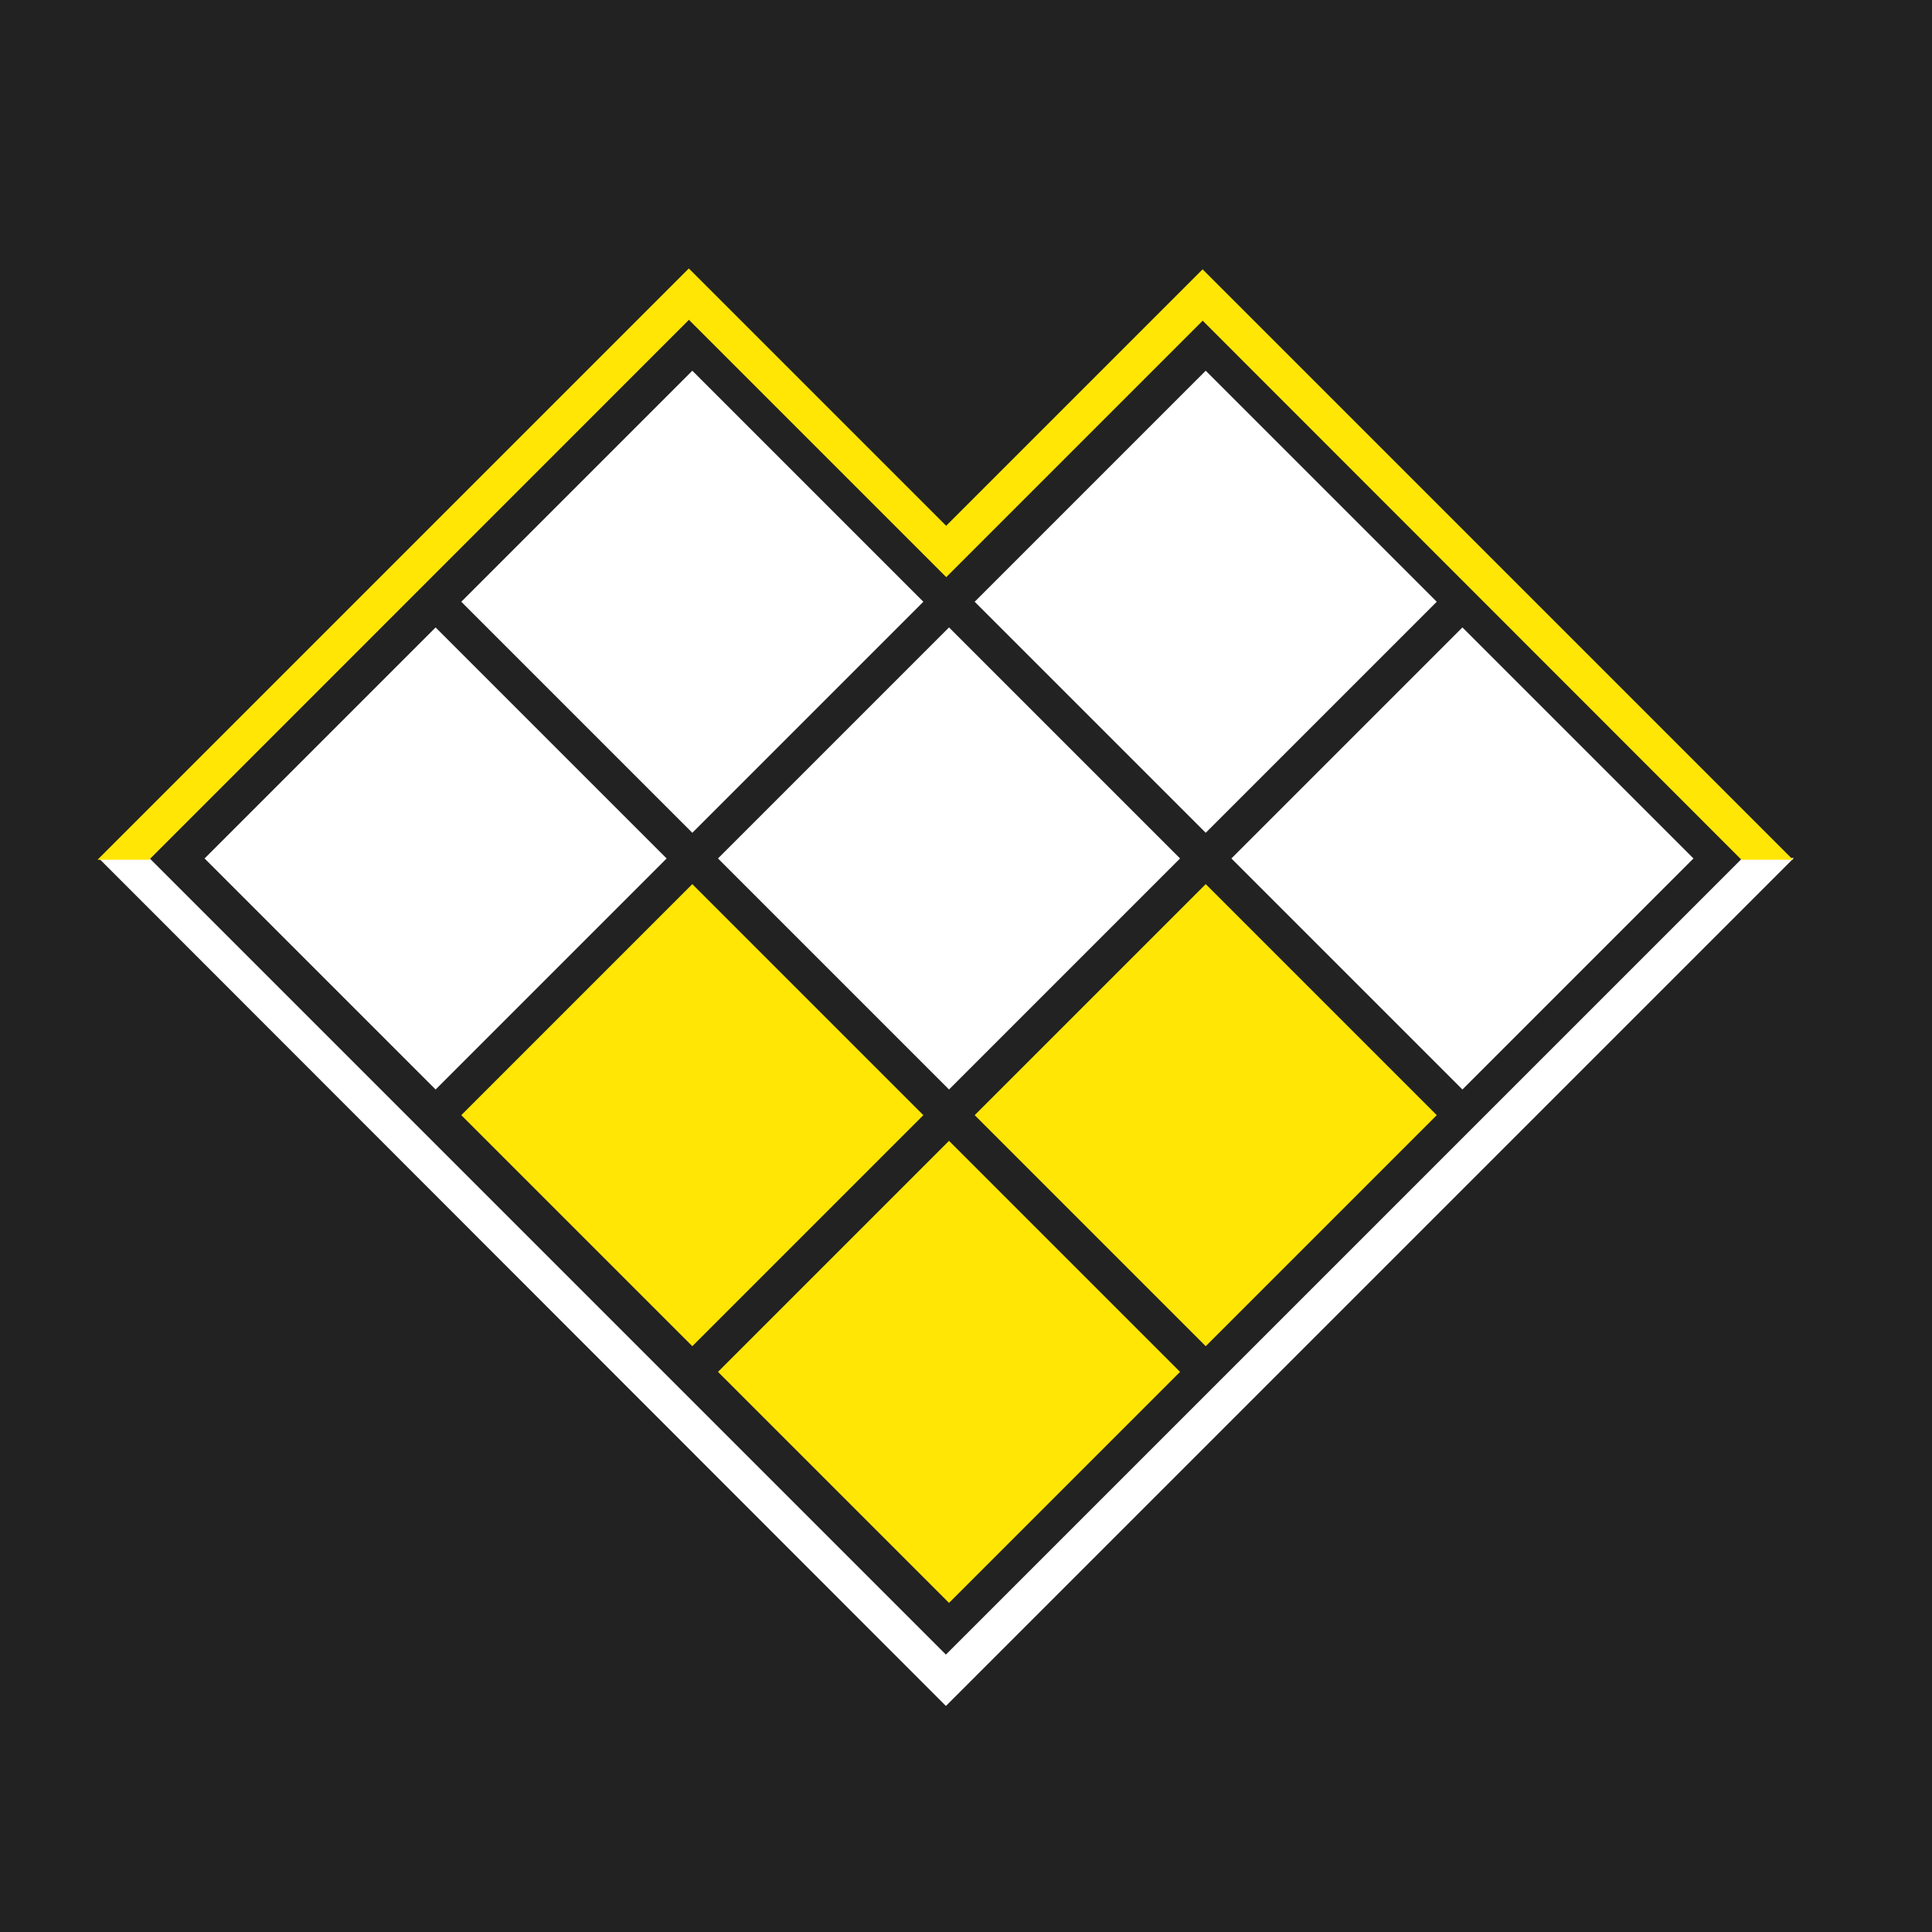
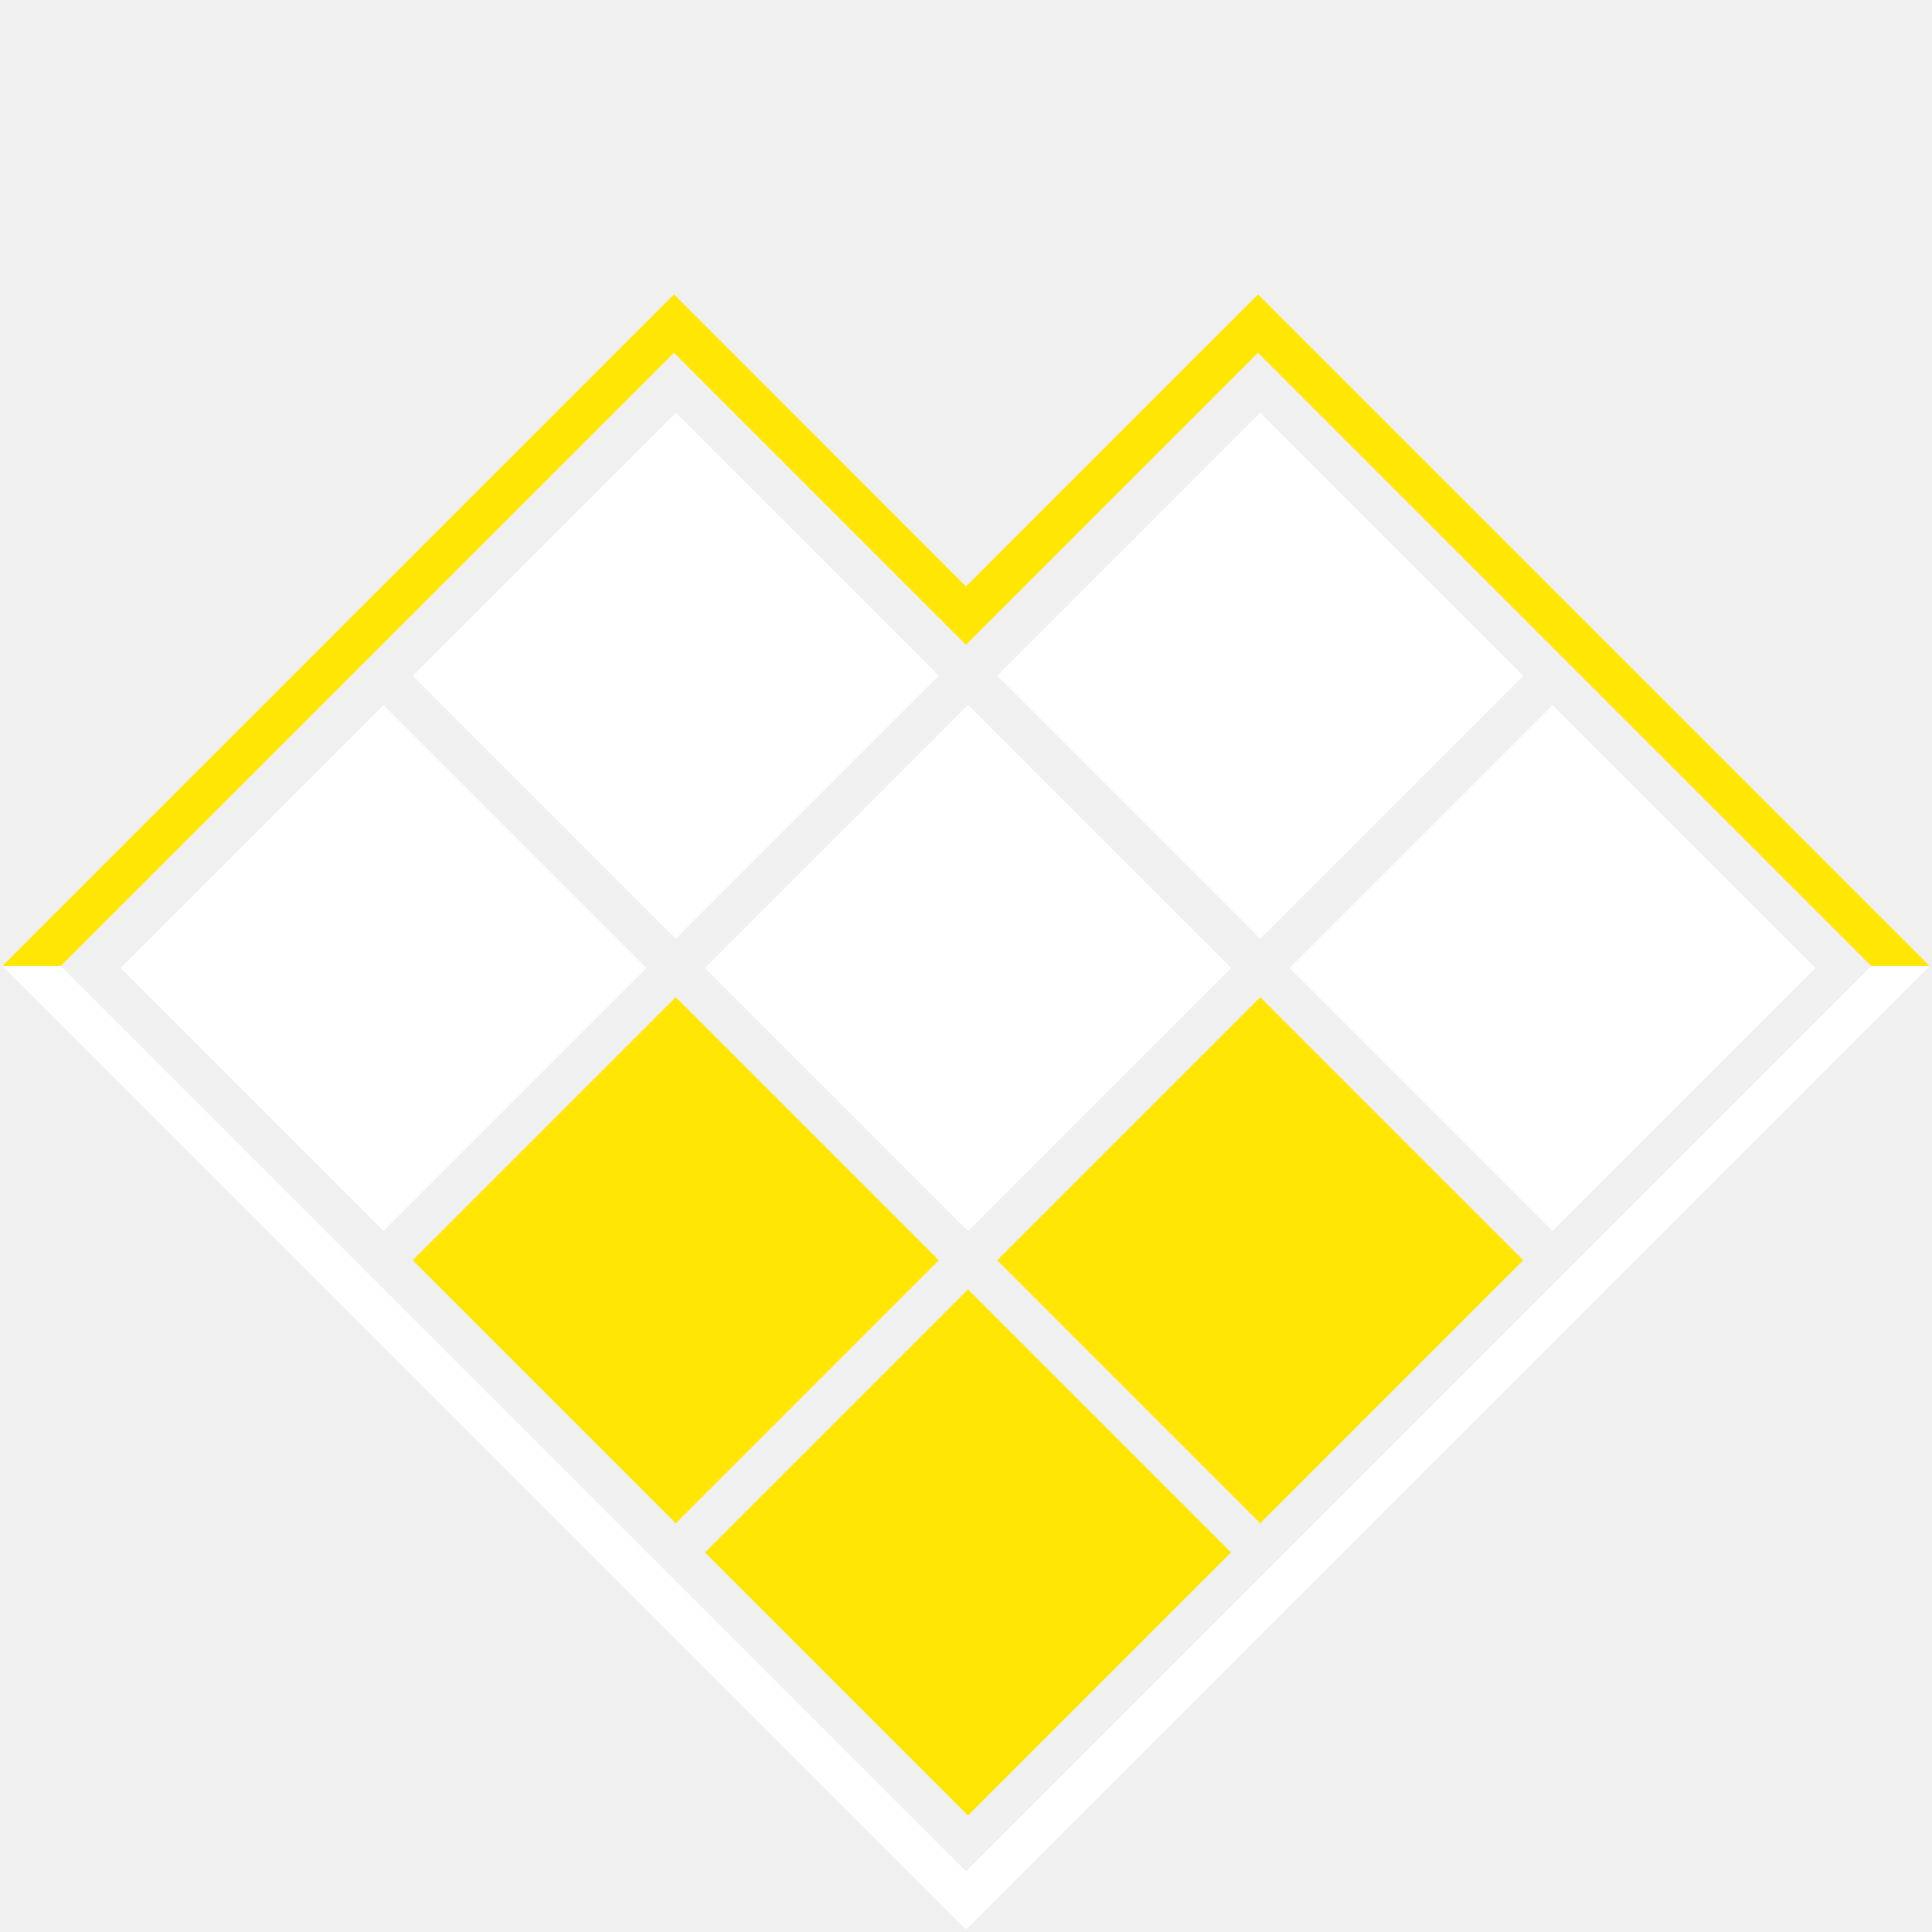
- <svg xmlns="http://www.w3.org/2000/svg" width="512" height="512" viewBox="0 0 512 512">
-   <g fill="none" fill-rule="evenodd">
-     <rect width="512" height="512" fill="#222222" />
-     <g transform="rotate(45 123.149 303.786)">
-       <g transform="translate(20.464 19.586)">
-         <rect width="86.586" height="86.586" x="96.207" fill="#FFFFFF" />
-         <rect width="86.586" height="86.586" x="96.207" y="96.207" fill="#FFFFFF" />
-         <rect width="86.586" height="86.586" y="96.207" fill="#FFFFFF" />
-         <rect width="86.586" height="86.586" x="96.207" y="192.414" fill="#FFE604" />
-         <rect width="86.586" height="86.586" y="192.414" fill="#FFFFFF" />
-         <rect width="86.586" height="86.586" x="192.414" fill="#FFFFFF" />
-         <rect width="86.586" height="86.586" x="192.414" y="96.207" fill="#FFE604" />
-         <rect width="86.586" height="86.586" x="192.414" y="192.414" fill="#FFE604" />
-       </g>
-       <polygon fill="#FFFFFF" fill-rule="nonzero" points="318.199 .694 318.199 318.481 .756 318.372 10.268 308.86 308.565 308.859 308.566 10.325" />
-       <polygon fill="#FFE604" fill-rule="nonzero" points=".646 318.892 .646 97.281 97.086 97.28 97.086 1.17 318.362 1.176 308.702 10.836 106.73 10.78 106.73 106.892 10.29 106.891 10.312 309.226" />
+ <svg xmlns="http://www.w3.org/2000/svg" width="482" height="482" viewBox="0 0 482 482">
+   <g fill="none" fill-rule="evenodd" transform="rotate(45 119.795 291.205)">
+     <g transform="translate(21.207 20.5)">
+       <rect width="92.793" height="92.793" x="103.103" fill="#FFFFFF" />
+       <rect width="92.793" height="92.793" x="103.103" y="103.103" fill="#FFFFFF" />
+       <rect width="92.793" height="92.793" y="103.103" fill="#FFFFFF" />
+       <rect width="92.793" height="92.793" x="103.103" y="206.207" fill="#FFE604" />
+       <rect width="92.793" height="92.793" y="206.207" fill="#FFFFFF" />
+       <rect width="92.793" height="92.793" x="206.207" fill="#FFFFFF" />
+       <rect width="92.793" height="92.793" x="206.207" y="103.103" fill="#FFE604" />
+       <rect width="92.793" height="92.793" x="206.207" y="206.207" fill="#FFE604" />
    </g>
+     <polygon fill="#FFFFFF" points="10.303 329.697 329.697 329.697 329.697 10.303 340 0 340 340 0 340" />
+     <polygon fill="#FFE604" points="0 103.03 103.03 103.042 103.03 0 340 0 329.697 10.303 113.333 10.303 113.333 113.333 10.303 113.333 10.303 329.697 0 340" />
  </g>
</svg>
